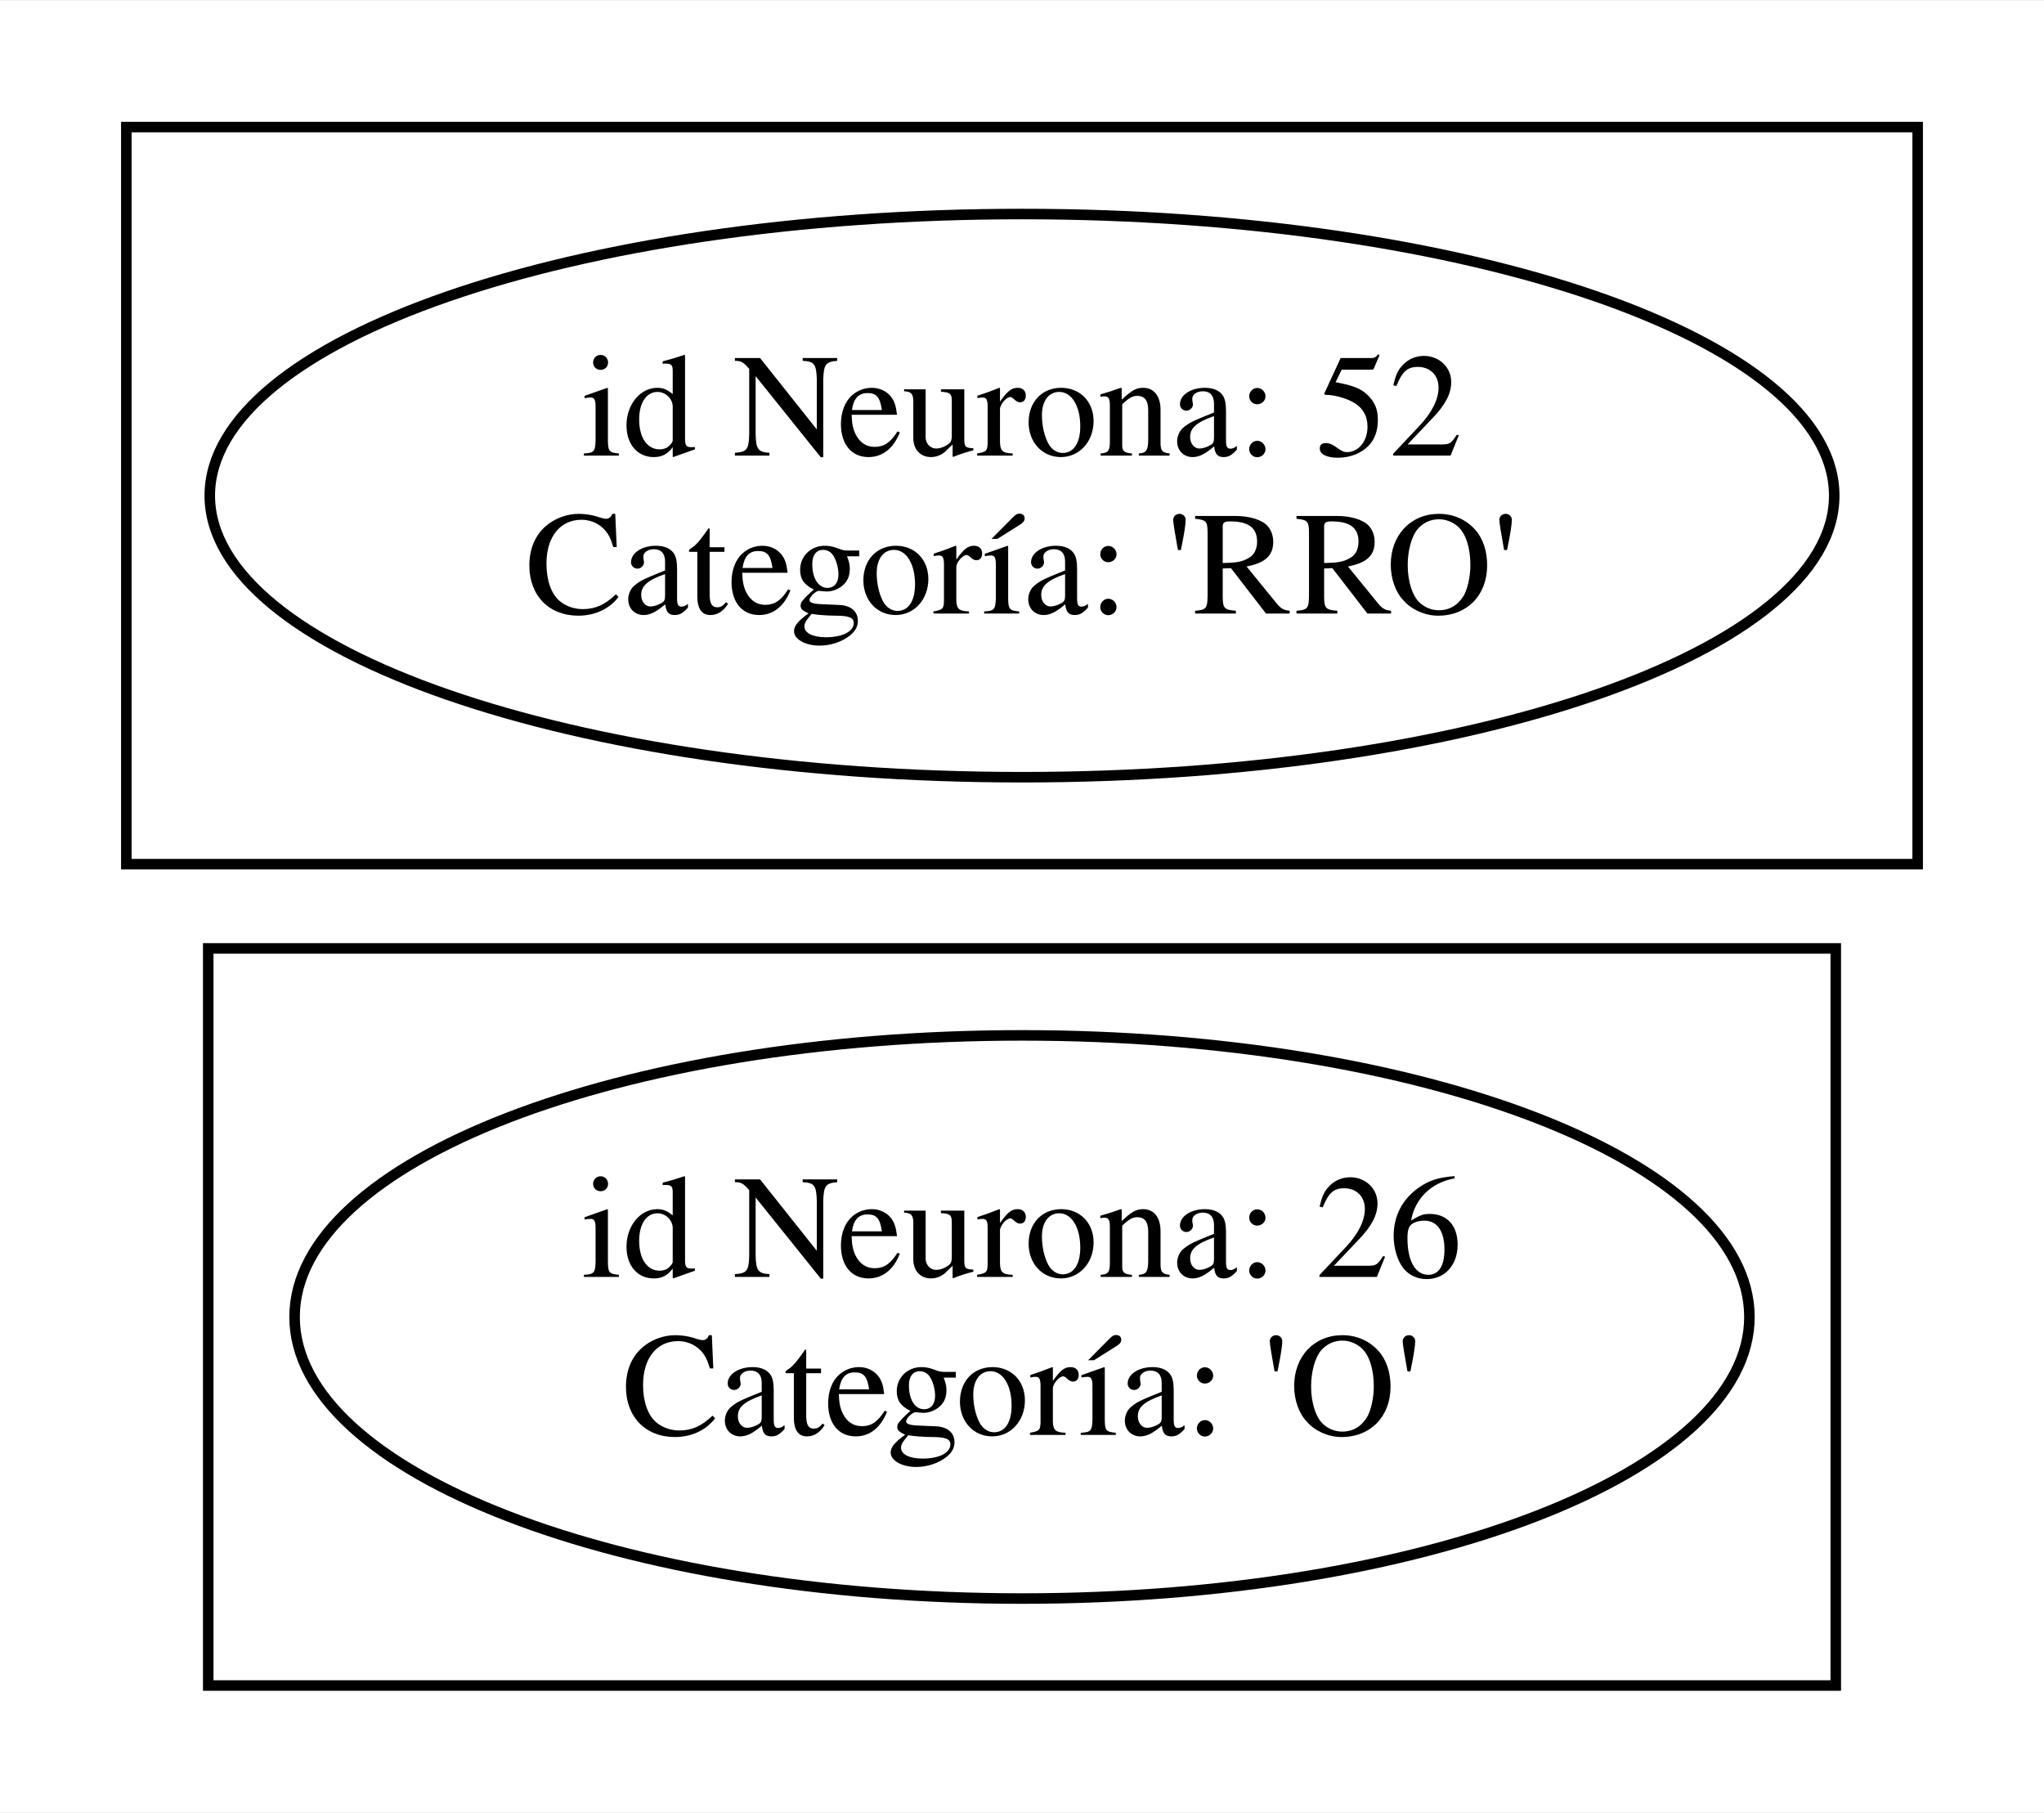
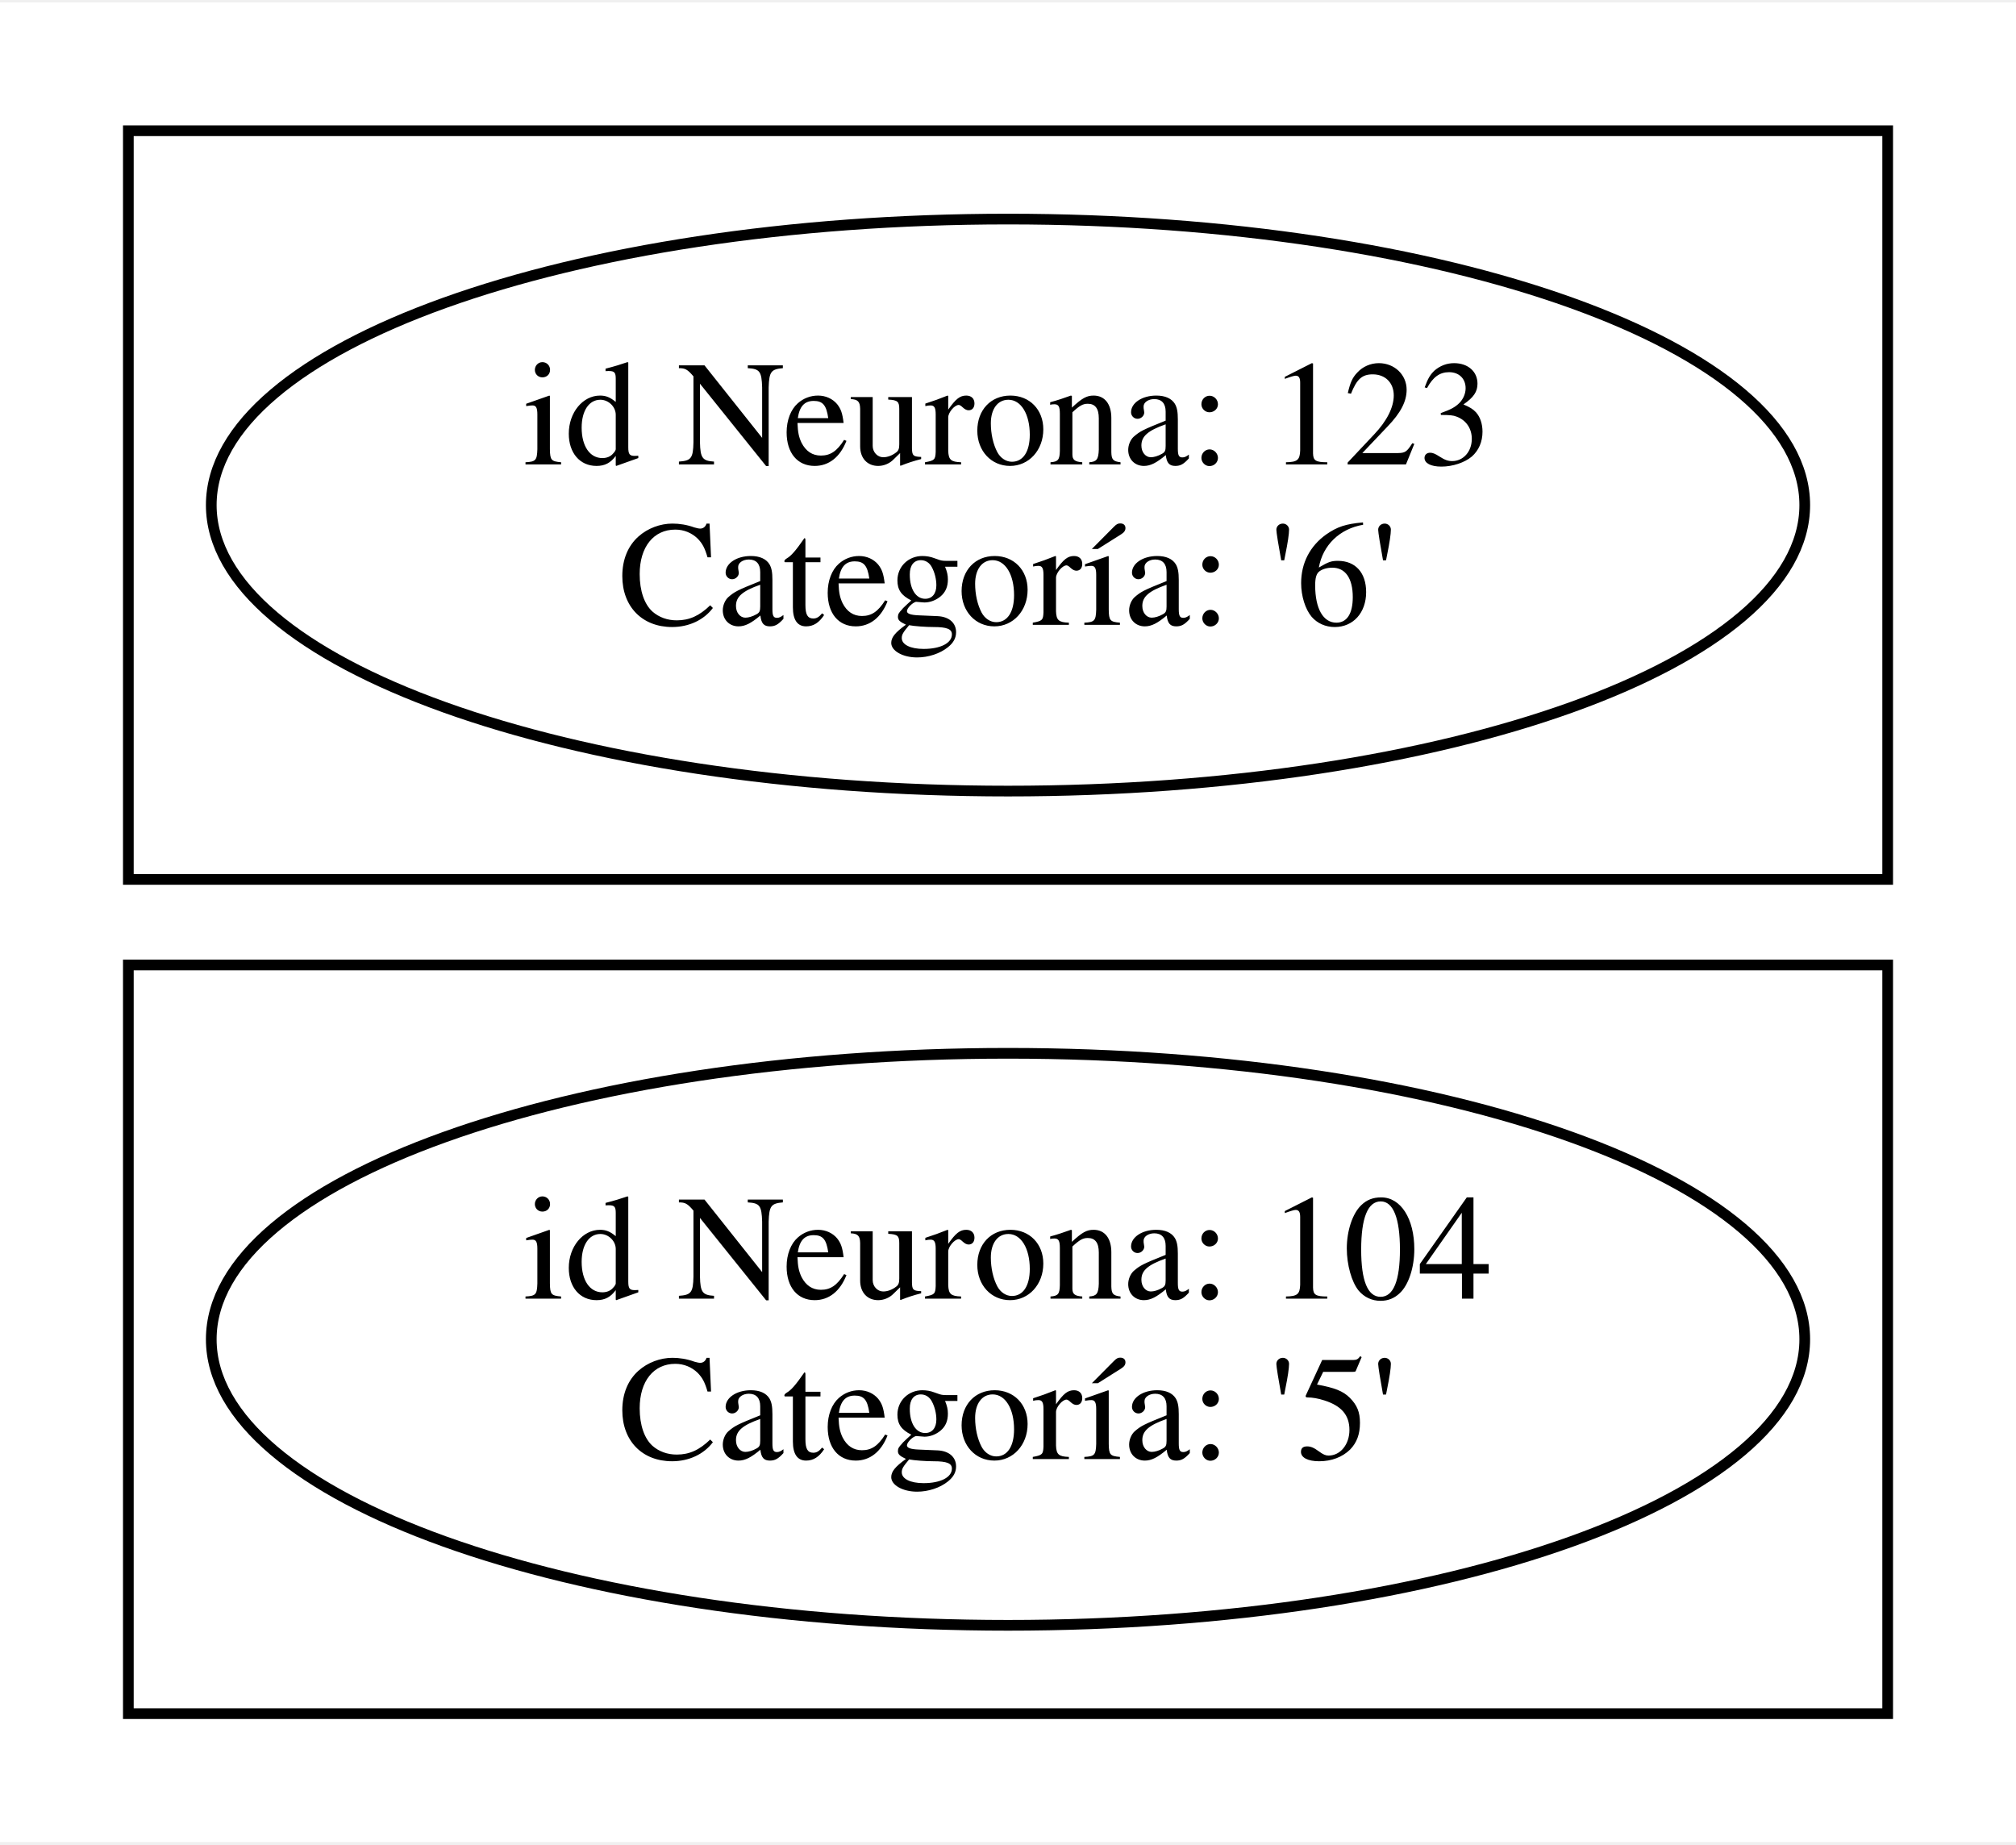
- <svg xmlns="http://www.w3.org/2000/svg" width="194pt" height="172pt" viewBox="0.00 0.00 194.15 172.00">
+ <svg xmlns="http://www.w3.org/2000/svg" width="188pt" height="172pt" viewBox="0.00 0.00 188.49 172.00">
  <g id="graph0" class="graph" transform="scale(1 1) rotate(0) translate(4 168)">
-     <polygon fill="white" stroke="none" points="-4,4 -4,-168 190.149,-168 190.149,4 -4,4" />
-     <g id="clust27" class="cluster">
-       <polygon fill="none" stroke="black" points="15.778,-8 15.778,-78 170.371,-78 170.371,-8 15.778,-8" />
+     <polygon fill="white" stroke="none" points="-4,4 -4,-168 184.492,-168 184.492,4 -4,4" />
+     <g id="clust6" class="cluster">
+       <polygon fill="none" stroke="black" points="8,-8 8,-78 172.492,-78 172.492,-8 8,-8" />
    </g>
-     <g id="clust53" class="cluster">
-       <polygon fill="none" stroke="black" points="8,-86 8,-156 178.149,-156 178.149,-86 8,-86" />
+     <g id="clust7" class="cluster">
+       <polygon fill="none" stroke="black" points="8,-86 8,-156 172.492,-156 172.492,-86 8,-86" />
    </g>
    <g id="node1" class="node">
-       <ellipse fill="none" stroke="black" cx="93.075" cy="-43" rx="69.094" ry="26.741" />
-       <text text-anchor="middle" x="93.075" y="-46.8" font-family="Times,serif" font-size="14.00">id Neurona: 26</text>
-       <text text-anchor="middle" x="93.075" y="-31.8" font-family="Times,serif" font-size="14.00">Categoría: 'O'</text>
+       <ellipse fill="none" stroke="black" cx="90.246" cy="-43" rx="74.493" ry="26.741" />
+       <text text-anchor="middle" x="90.246" y="-46.8" font-family="Times,serif" font-size="14.00">id Neurona: 104</text>
+       <text text-anchor="middle" x="90.246" y="-31.8" font-family="Times,serif" font-size="14.00">Categoría: '5'</text>
    </g>
    <g id="node2" class="node">
-       <ellipse fill="none" stroke="black" cx="93.075" cy="-121" rx="77.149" ry="26.741" />
-       <text text-anchor="middle" x="93.075" y="-124.8" font-family="Times,serif" font-size="14.00">id Neurona: 52</text>
-       <text text-anchor="middle" x="93.075" y="-109.8" font-family="Times,serif" font-size="14.00">Categoría: 'RRO'</text>
+       <ellipse fill="none" stroke="black" cx="90.246" cy="-121" rx="74.493" ry="26.741" />
+       <text text-anchor="middle" x="90.246" y="-124.8" font-family="Times,serif" font-size="14.00">id Neurona: 123</text>
+       <text text-anchor="middle" x="90.246" y="-109.8" font-family="Times,serif" font-size="14.00">Categoría: '6'</text>
    </g>
  </g>
</svg>
